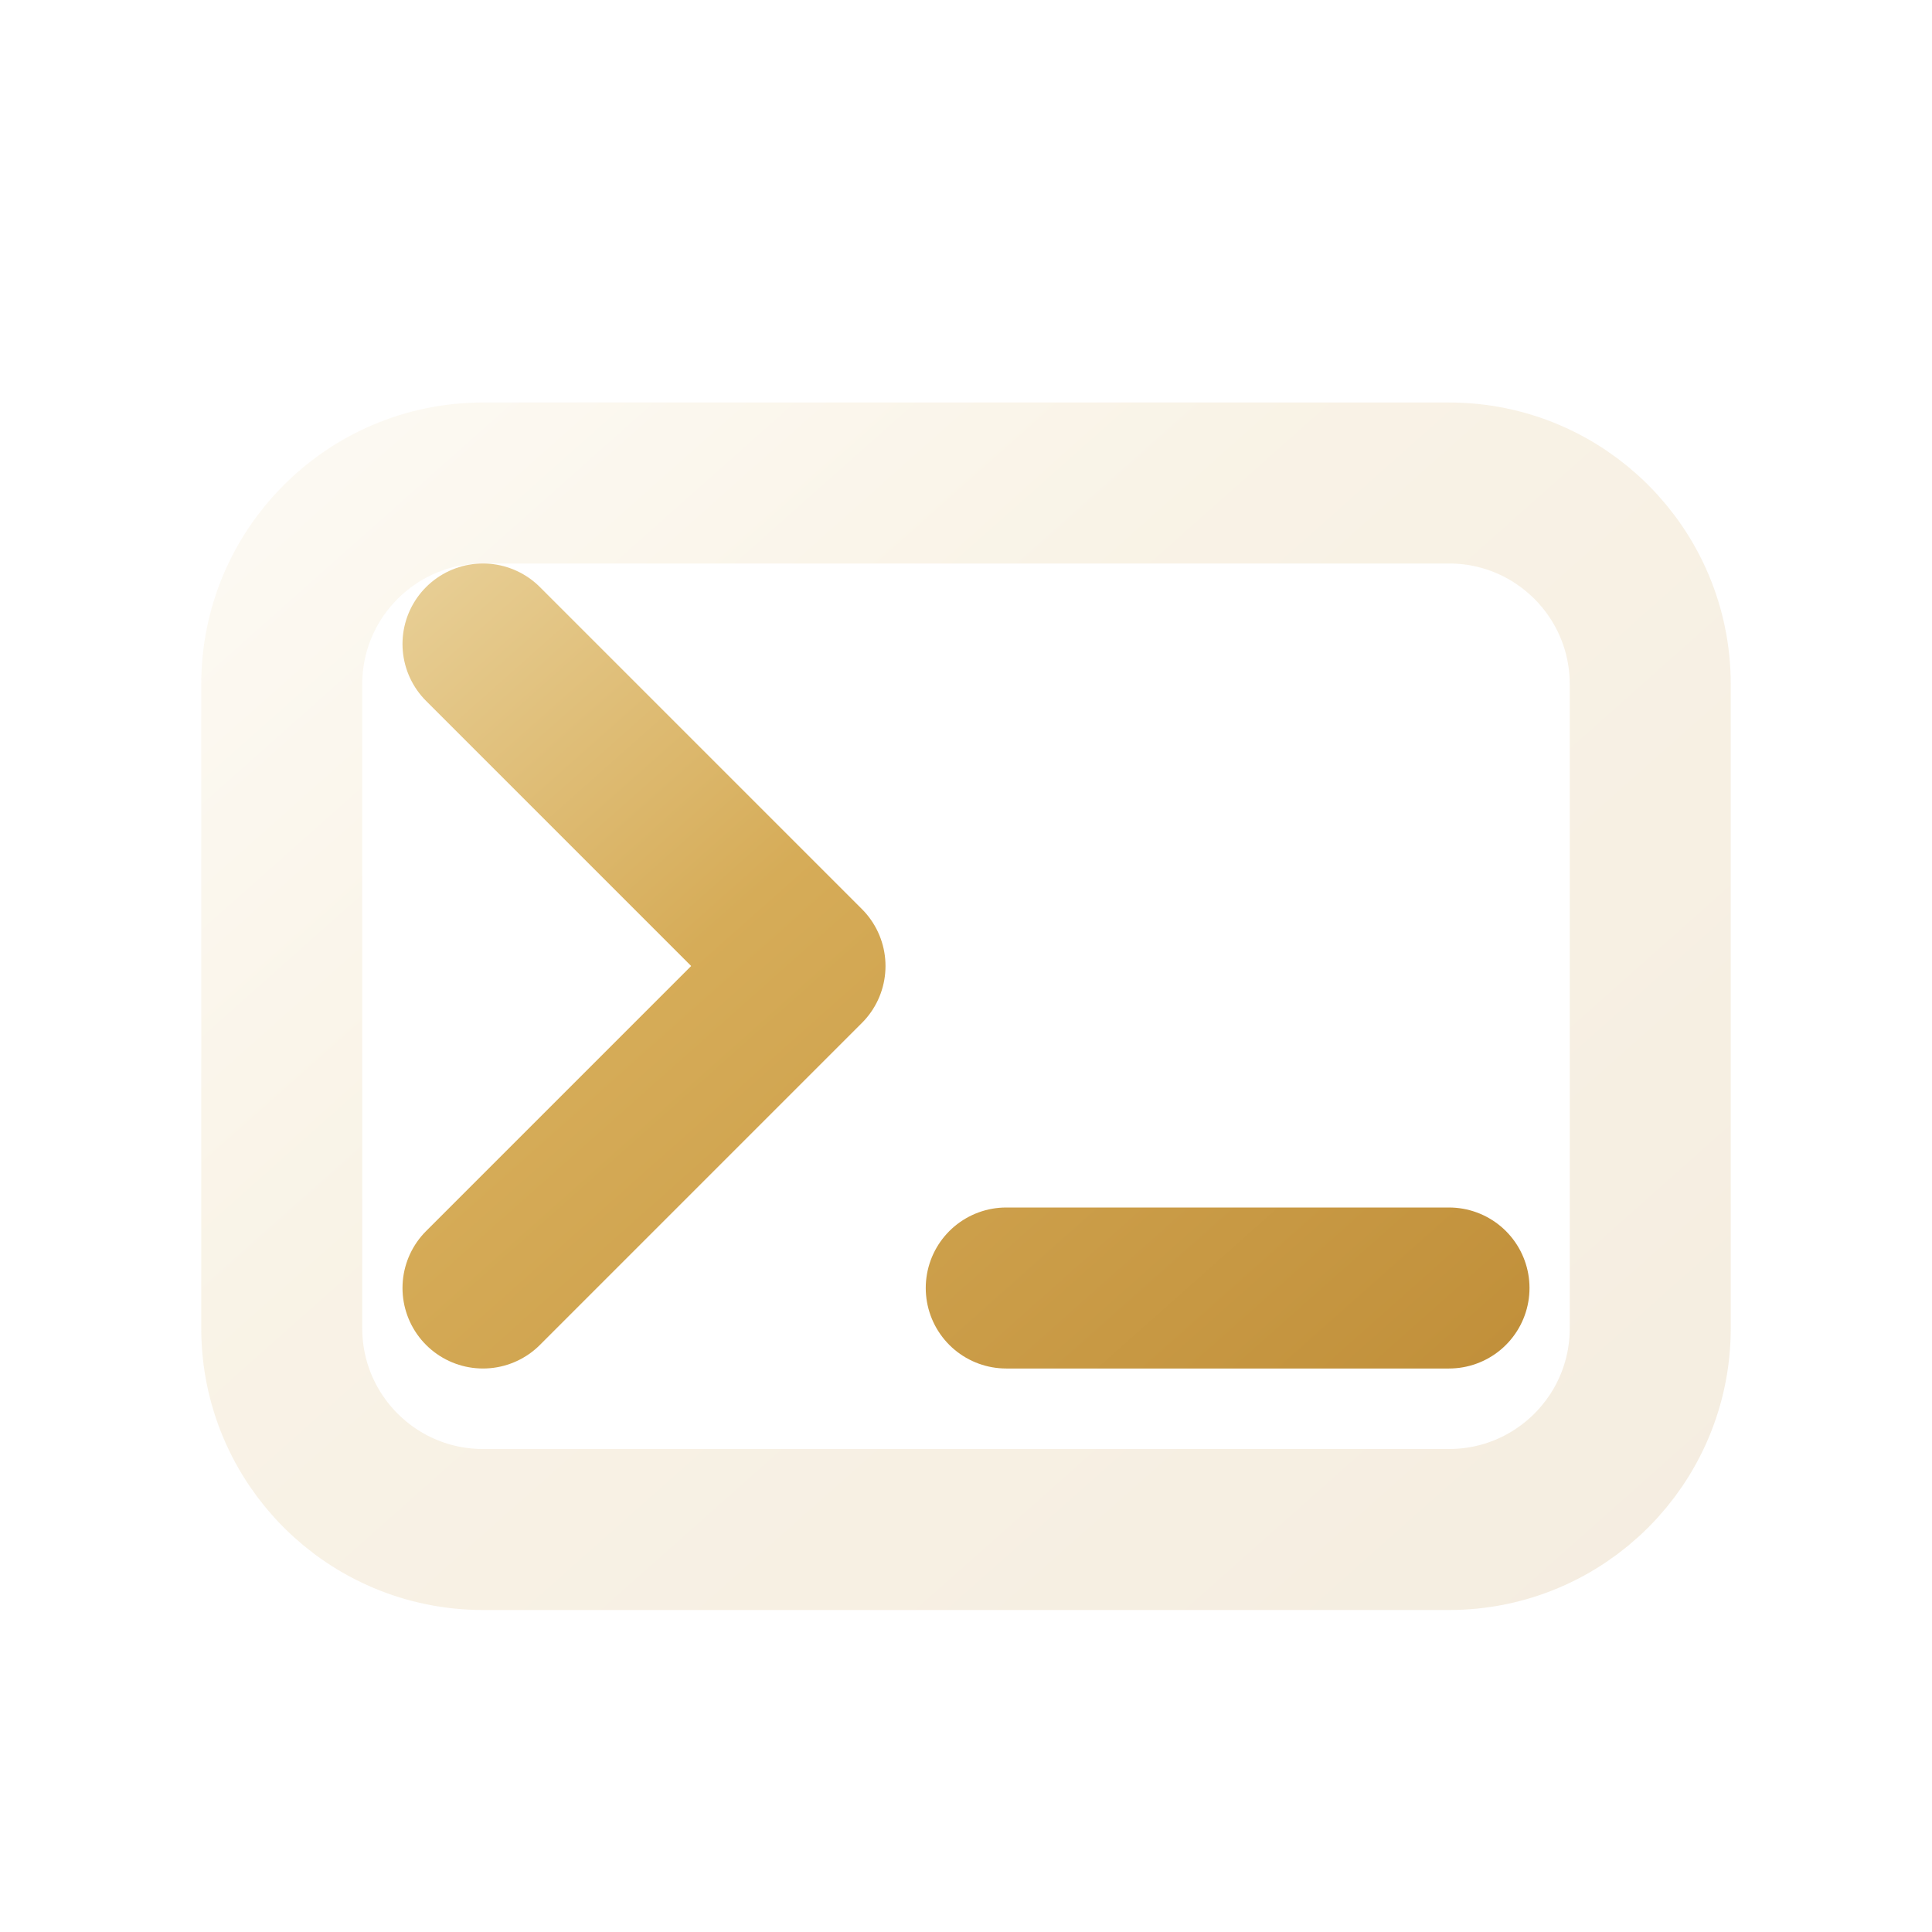
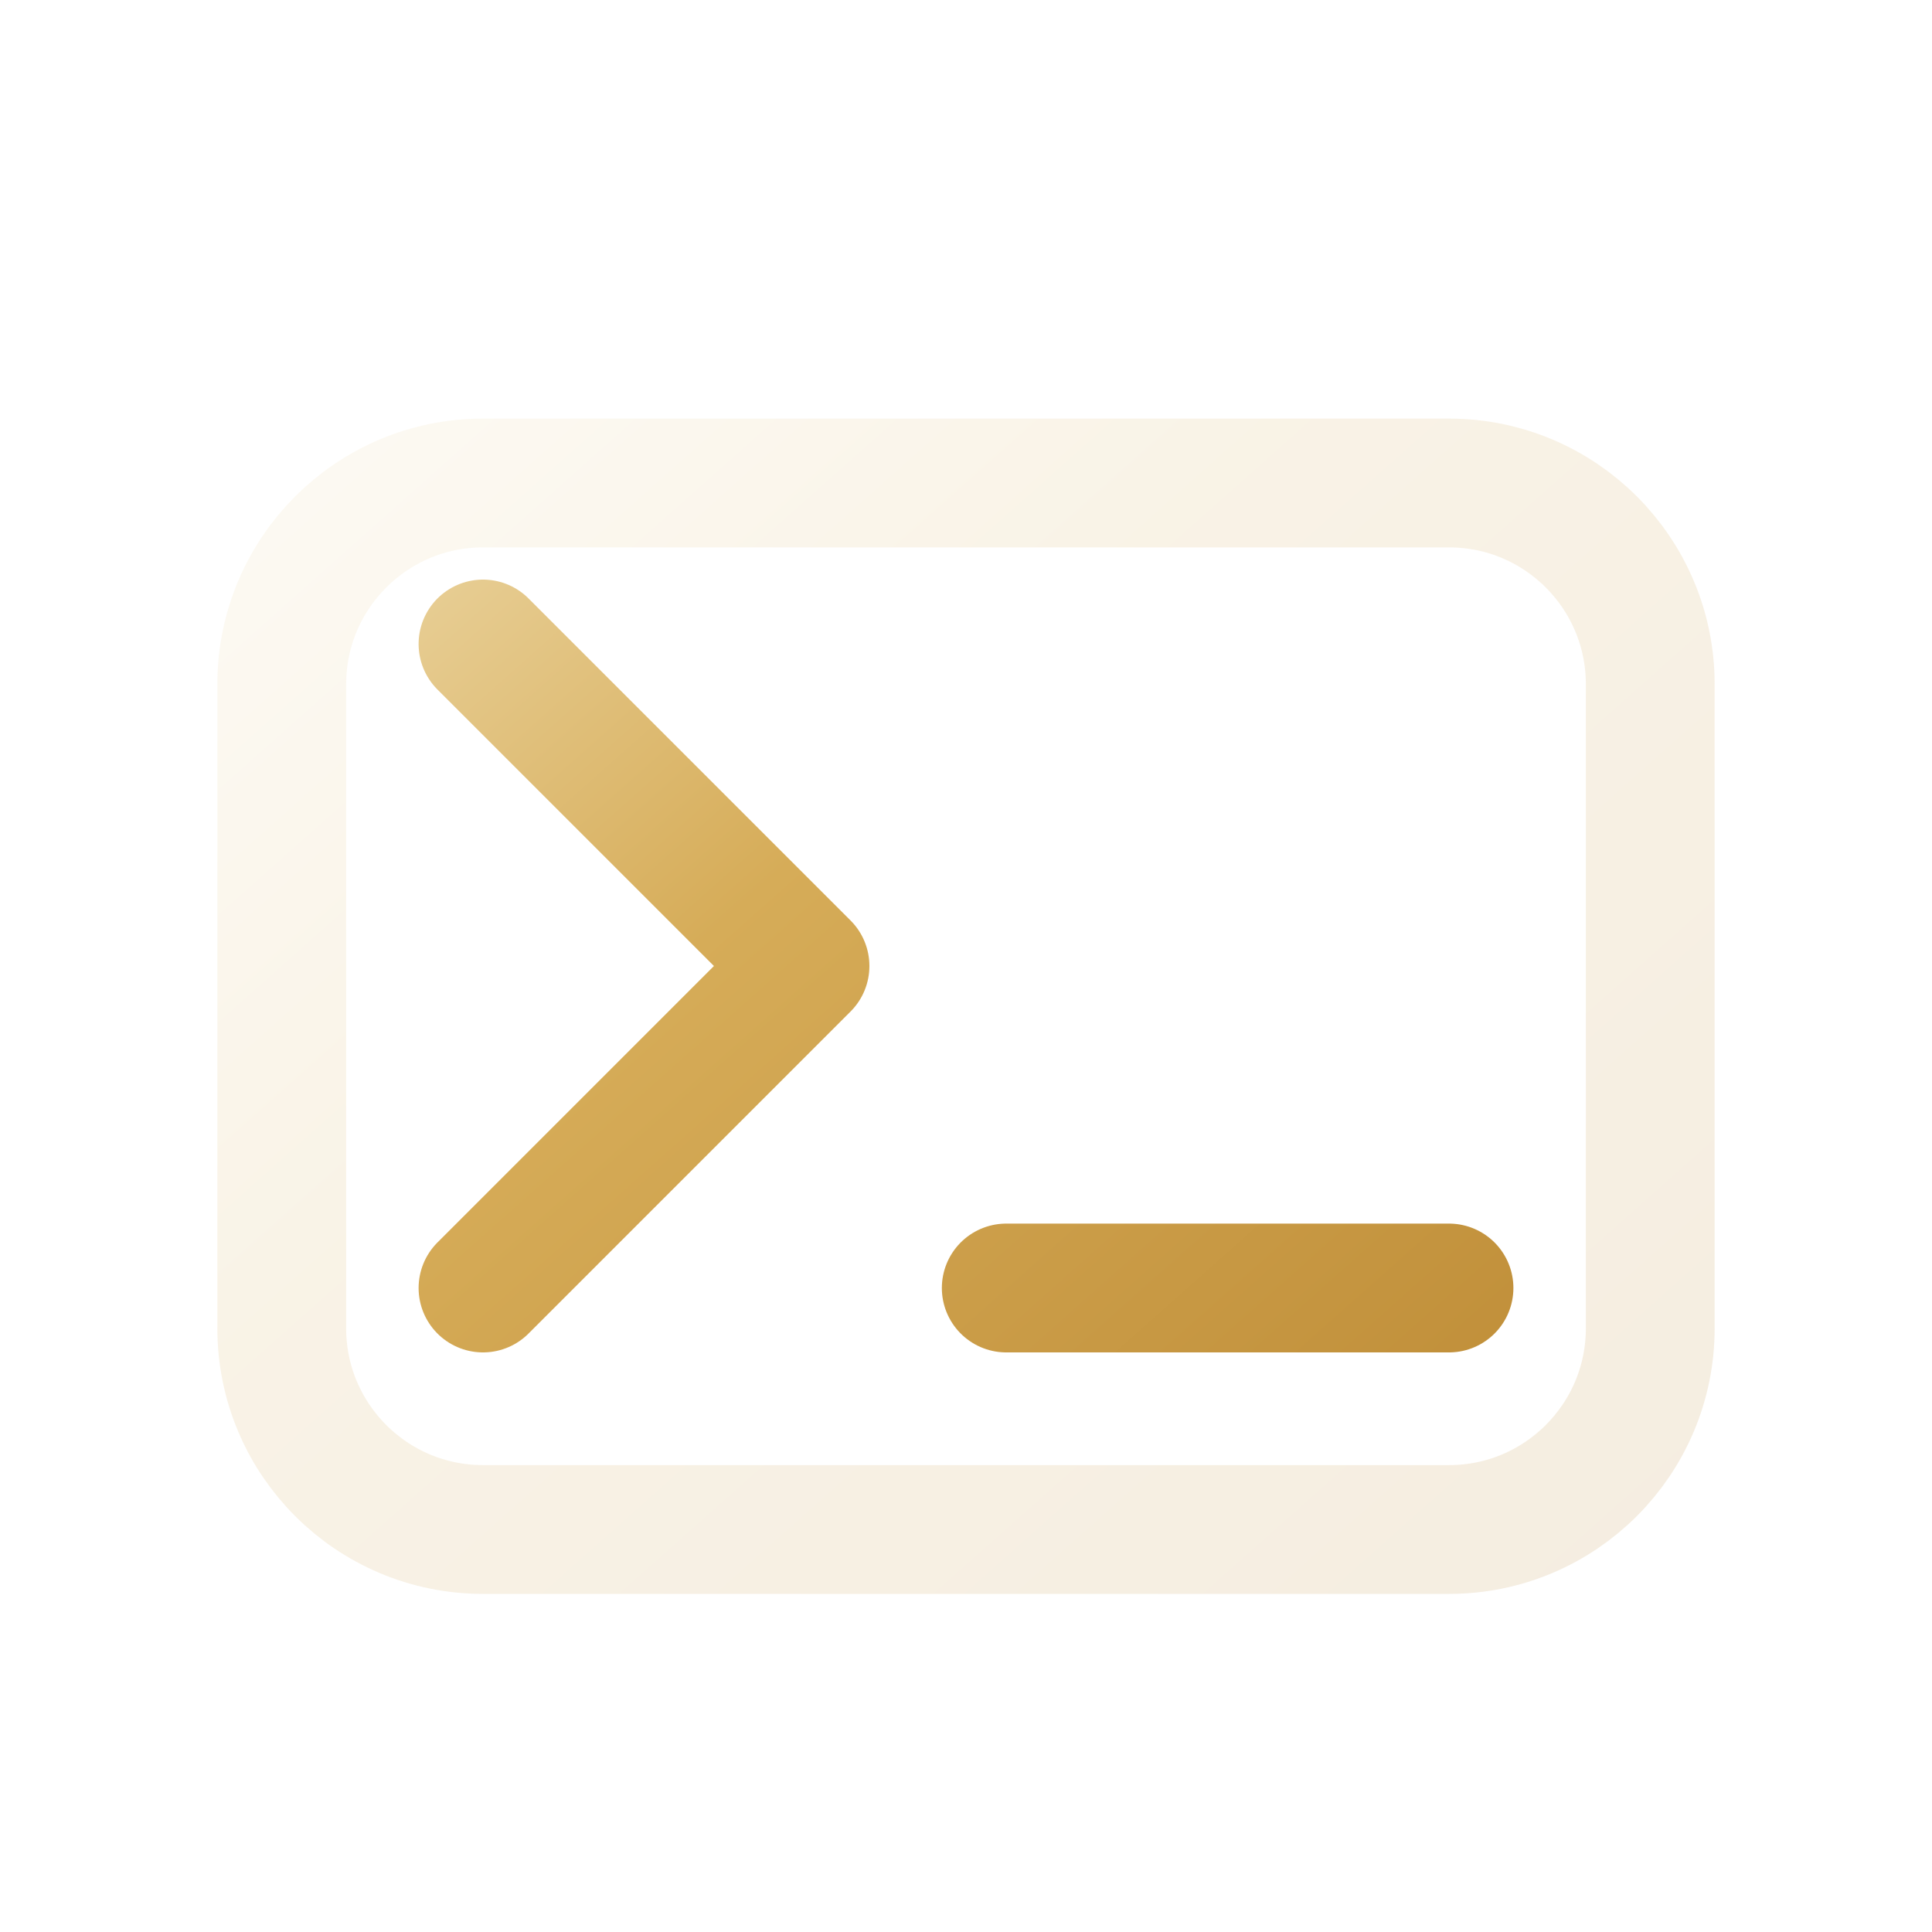
- <svg xmlns="http://www.w3.org/2000/svg" viewBox="0 0 24 24" fill="none" stroke="url(#gold)" stroke-width="2" stroke-linecap="round" stroke-linejoin="round">
+ <svg xmlns="http://www.w3.org/2000/svg" viewBox="0 0 24 24" fill="none" stroke="url(#gold)" stroke-width="1.6" stroke-linecap="round" stroke-linejoin="round">
  <defs>
    <linearGradient id="gold" x1="4" y1="3" x2="20" y2="21" gradientUnits="userSpaceOnUse">
      <stop offset="0" stop-color="#F4E6BF" />
      <stop offset="0.4" stop-color="#D6AC58" />
      <stop offset="1" stop-color="#B9852F" />
    </linearGradient>
    <radialGradient id="goldFill" cx="0.35" cy="0.3" r="0.9">
      <stop offset="0" stop-color="#F7EDCD" />
      <stop offset="0.45" stop-color="#D6AC58" />
      <stop offset="1" stop-color="#B9852F" />
    </radialGradient>
  </defs>
  <path d="M6 8 L10 12 L6 16" />
  <path d="M12.5 16 H18" />
  <rect x="3.5" y="6" width="17" height="13" rx="2.5" opacity="0.15" />
</svg>
